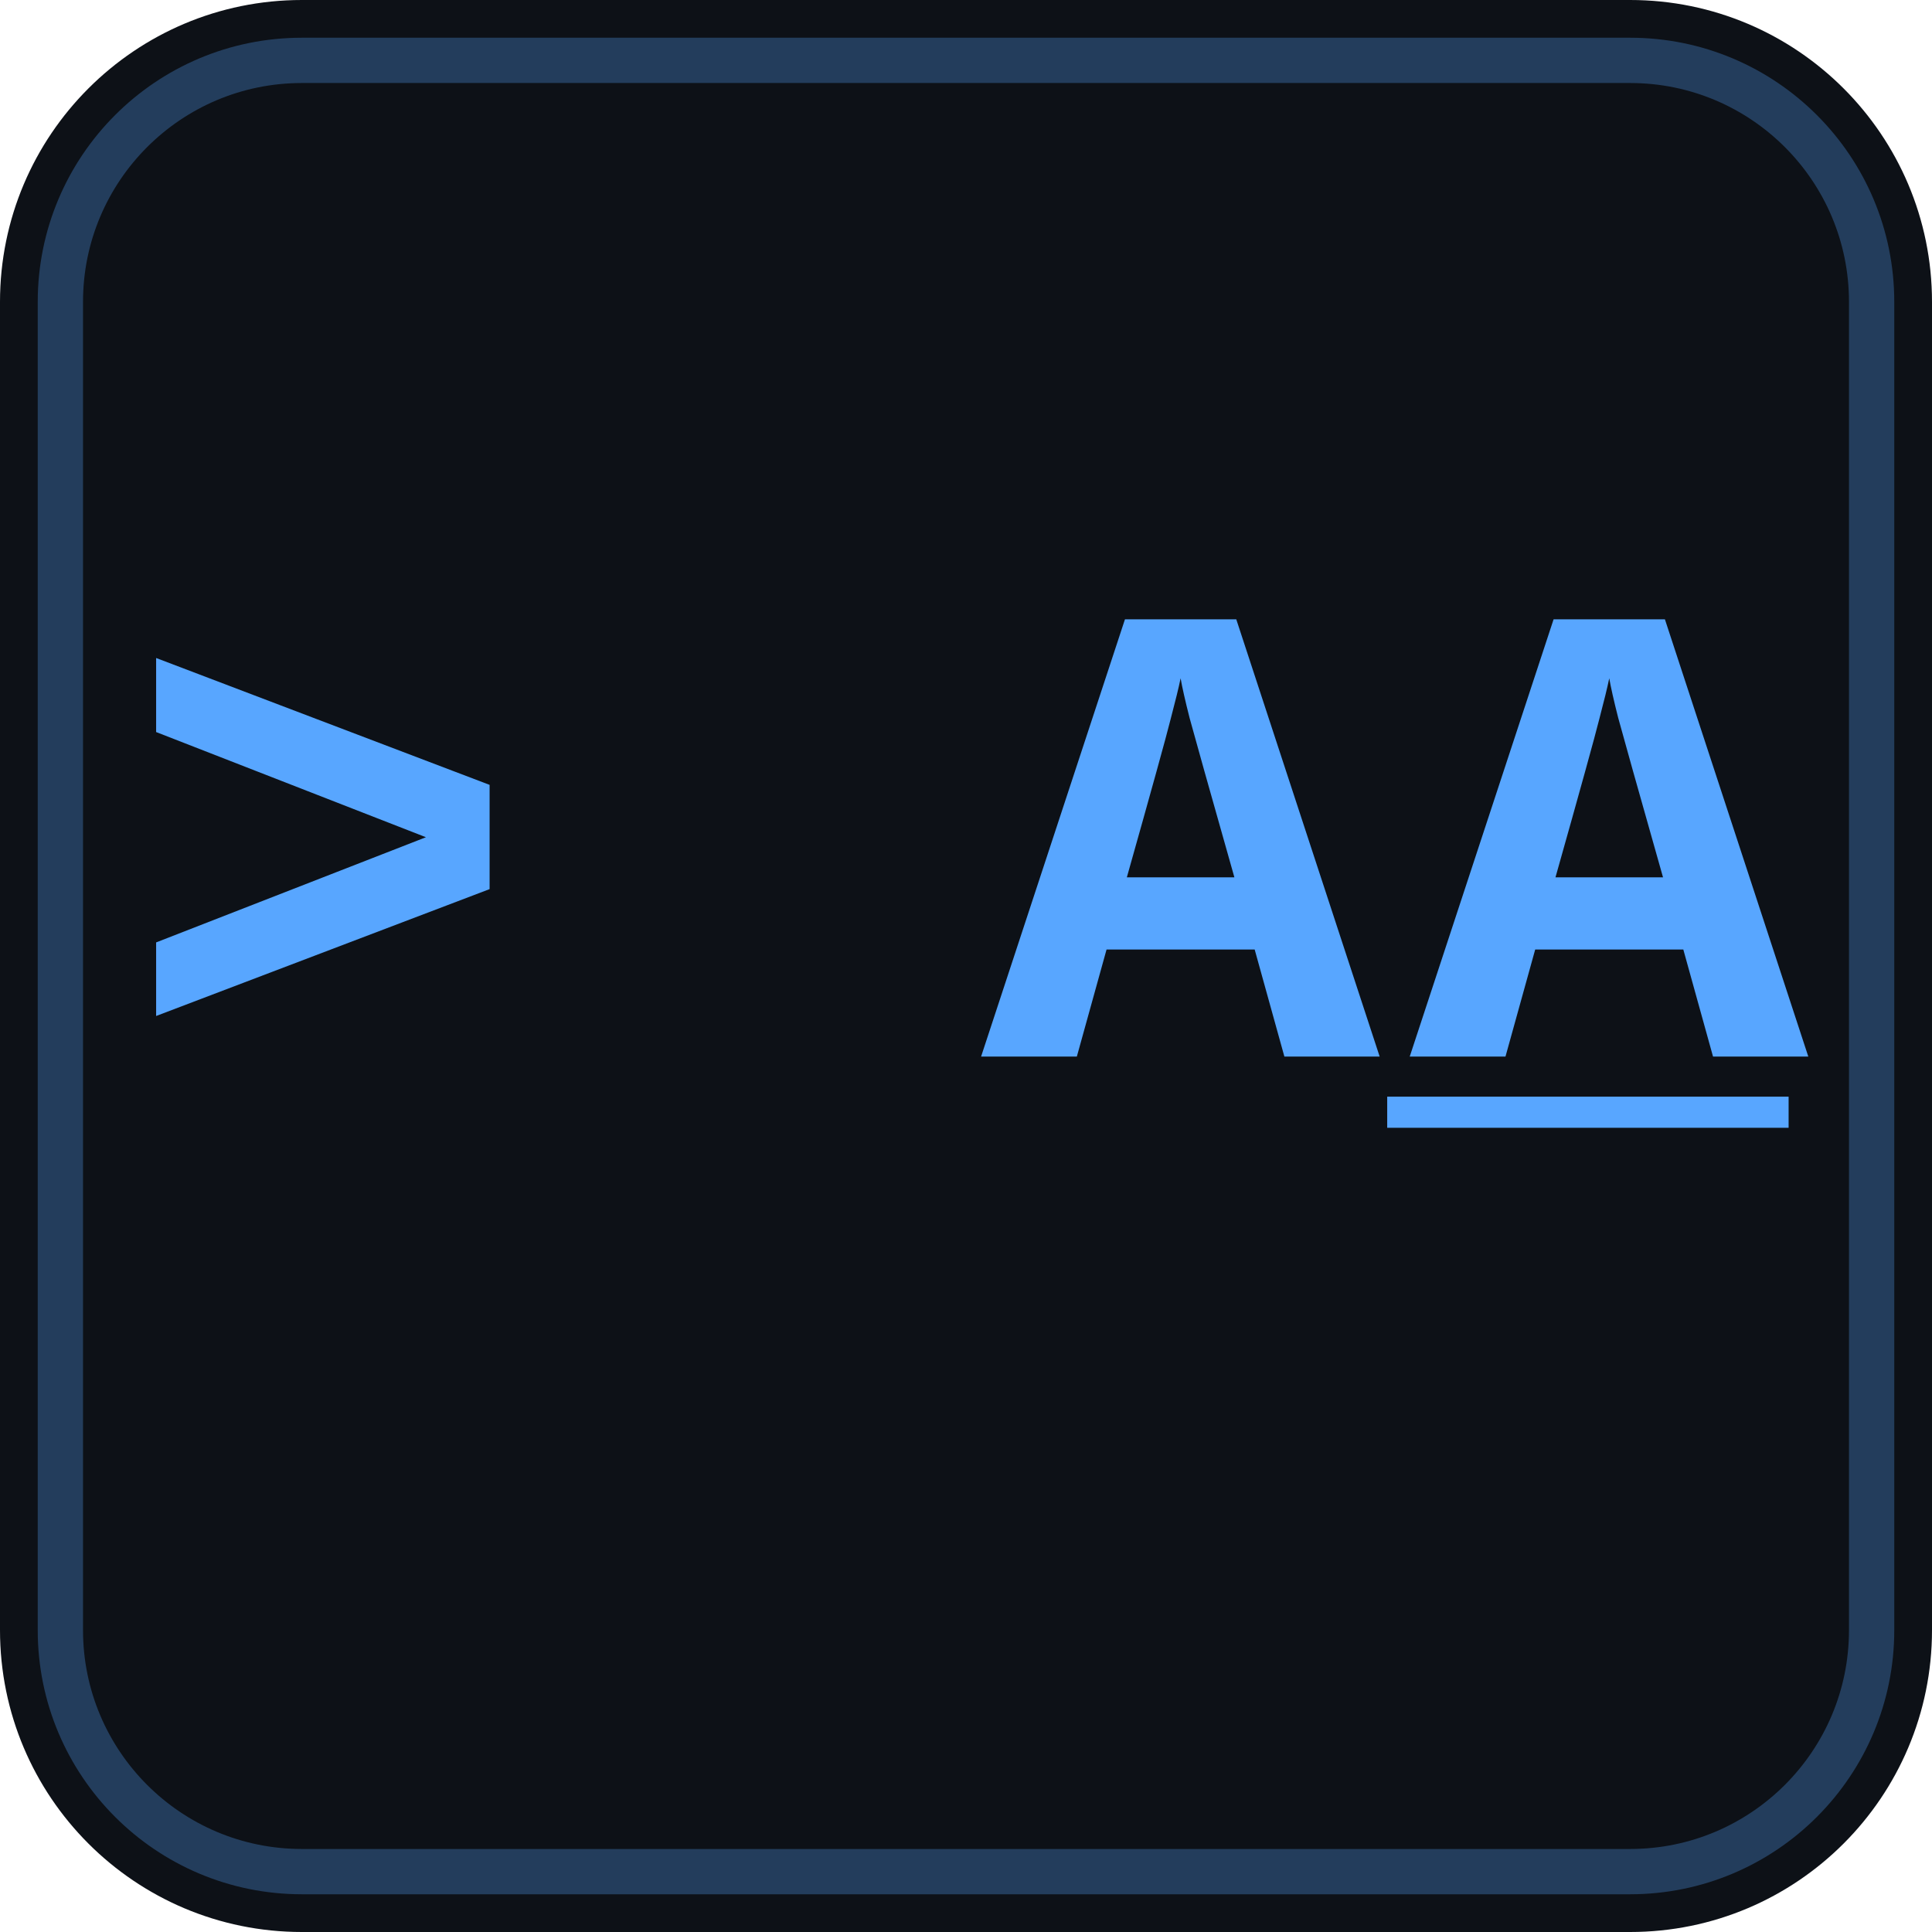
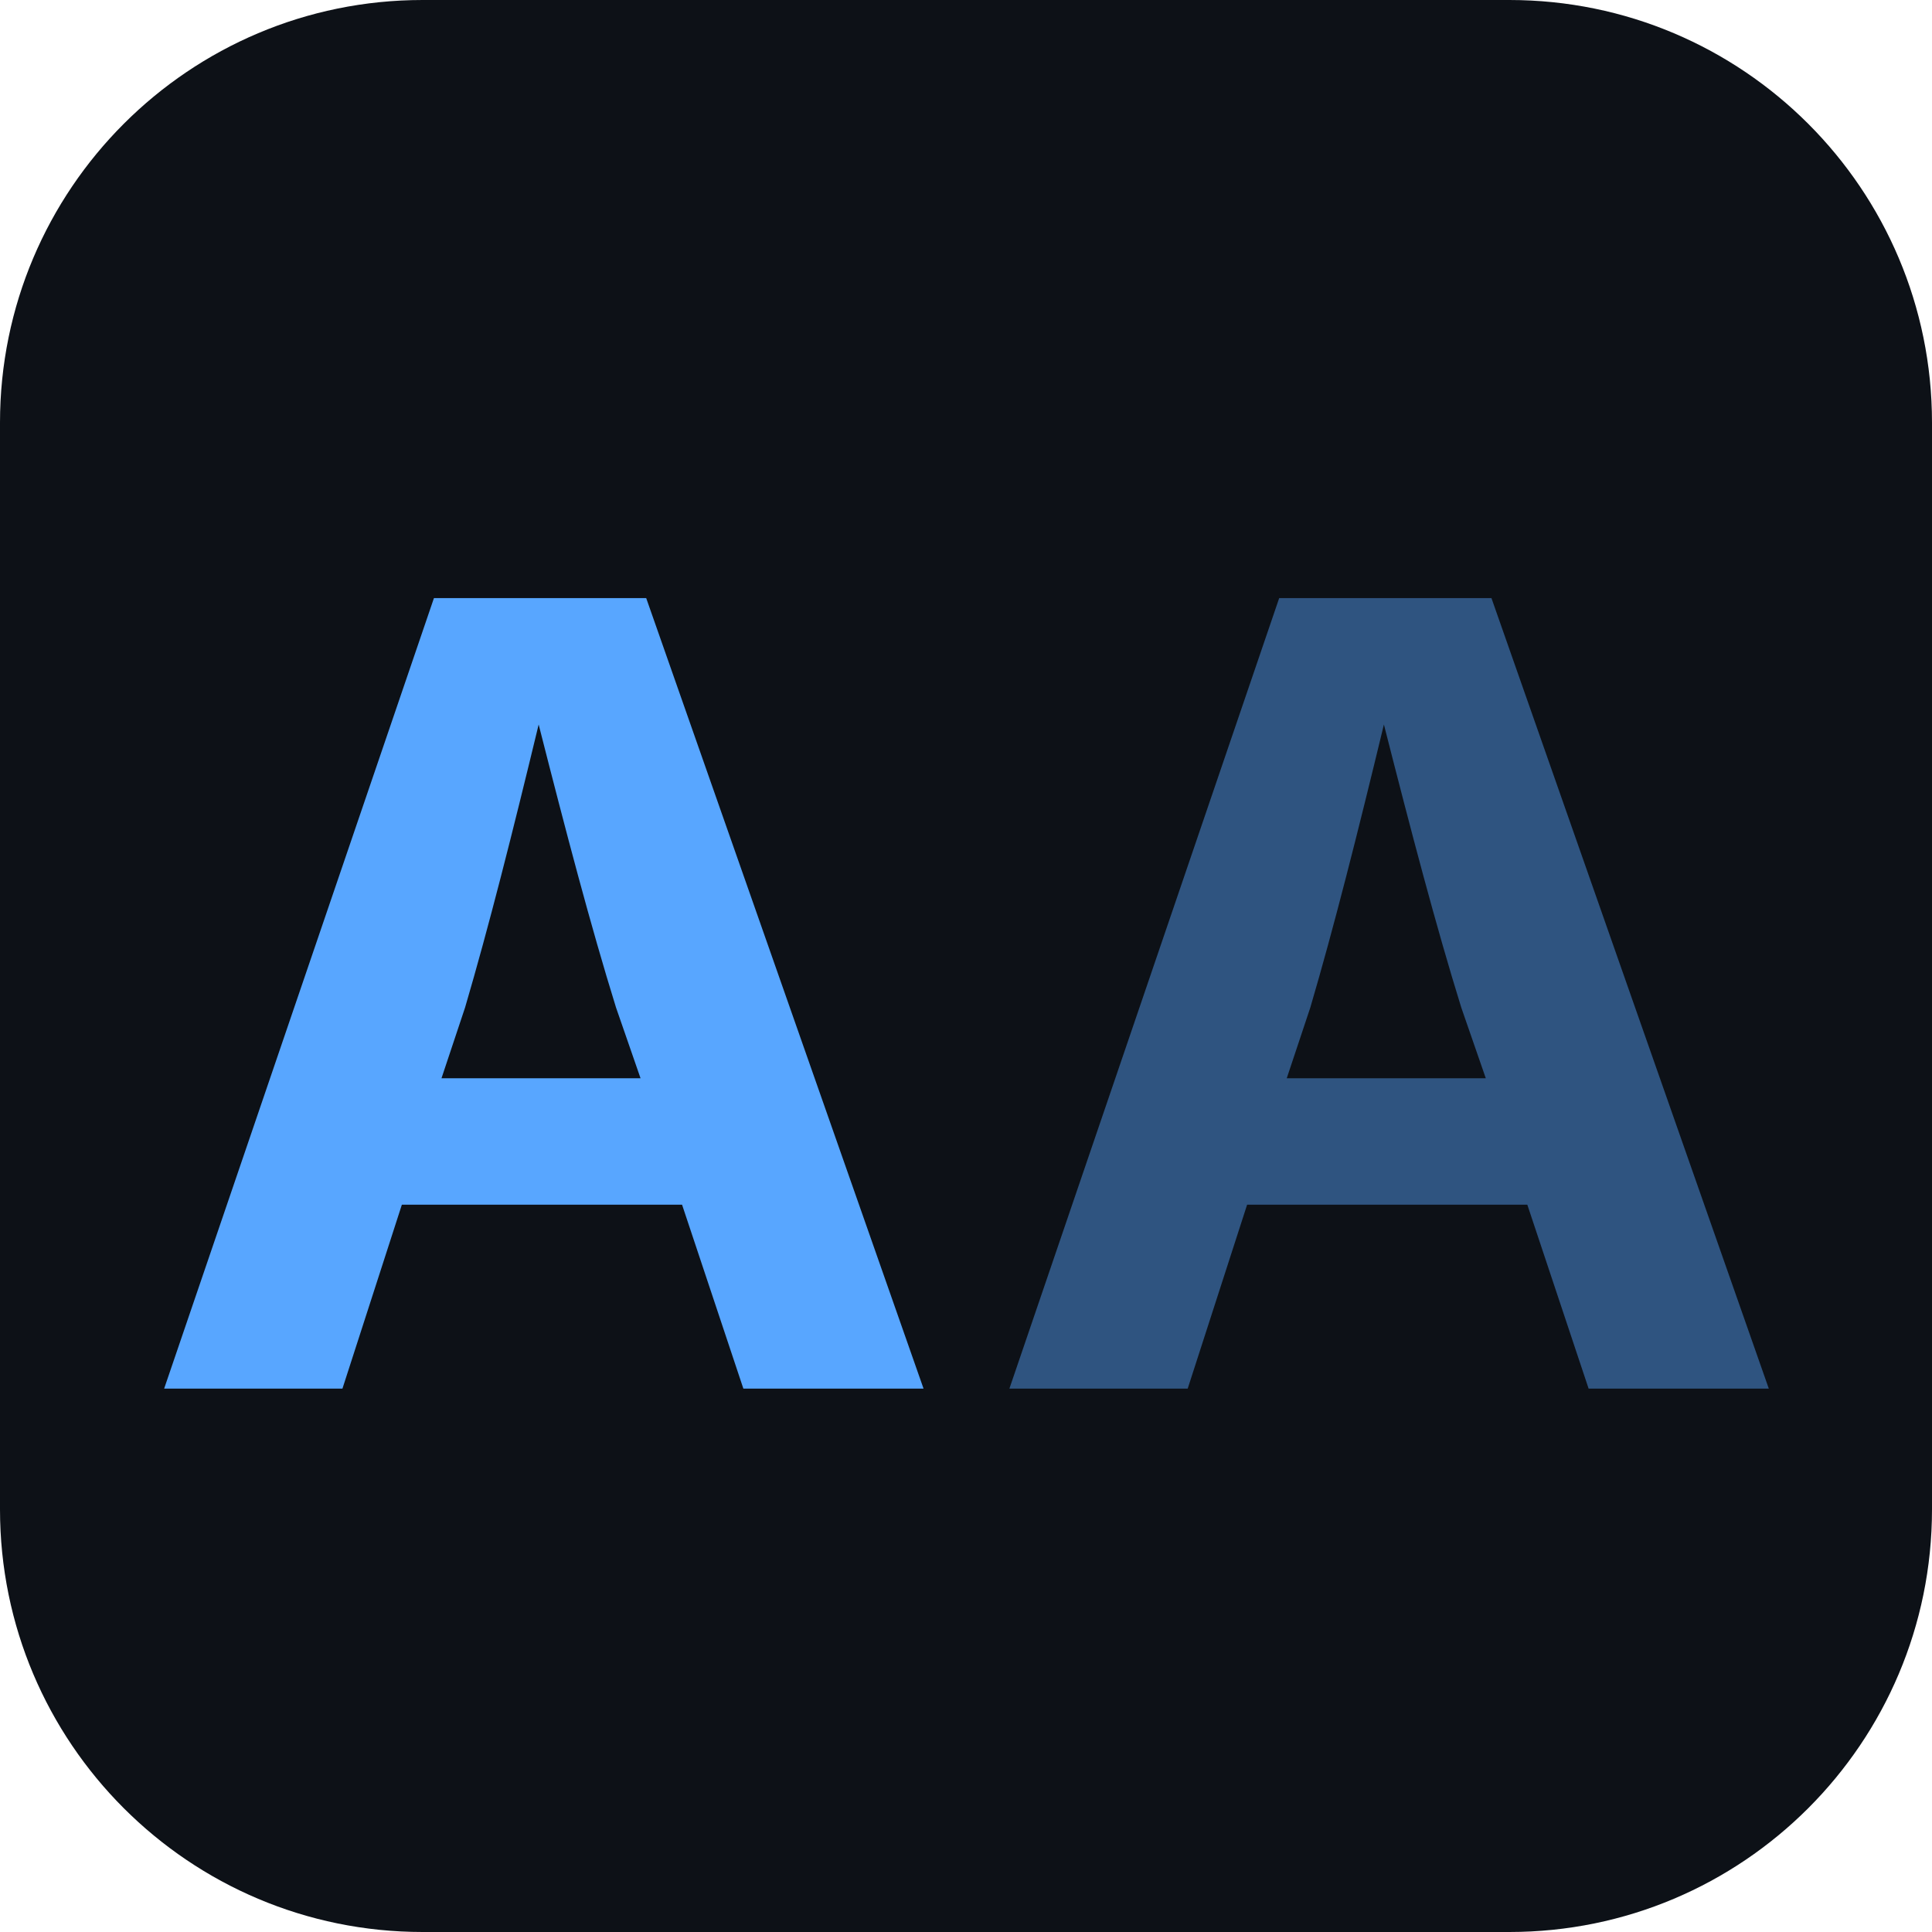
- <svg xmlns="http://www.w3.org/2000/svg" viewBox="0 0 64 64">
-   <rect width="64" height="64" rx="10" fill="#0d1117" />
-   <rect x="2" y="2" width="60" height="60" rx="8" fill="none" stroke="#58a6ff" stroke-width="1.5" opacity="0.3" />
-   <text x="32" y="35" font-family="'SF Mono','Fira Code','Courier New',monospace" font-size="22" font-weight="700" fill="#58a6ff" text-anchor="middle" letter-spacing="1">&gt; AA</text>
-   <text x="46" y="35" font-family="'SF Mono','Fira Code','Courier New',monospace" font-size="22" font-weight="700" fill="#58a6ff" text-anchor="middle">
-     <animate attributeName="opacity" values="1;0;1" dur="1s" repeatCount="indefinite" />
-     _
-   </text>
+ <svg xmlns="http://www.w3.org/2000/svg" viewBox="0 0 32 32">
+   <rect width="32" height="32" rx="7" fill="#0d1117" />
+   <text x="9" y="23" text-anchor="middle" font-family="-apple-system, BlinkMacSystemFont, 'Segoe UI', sans-serif" font-size="18" font-weight="700" fill="#58a6ff">A</text>
+   <text x="23" y="23" text-anchor="middle" font-family="-apple-system, BlinkMacSystemFont, 'Segoe UI', sans-serif" font-size="18" font-weight="700" fill="#58a6ff" opacity="0.45">A</text>
</svg>
